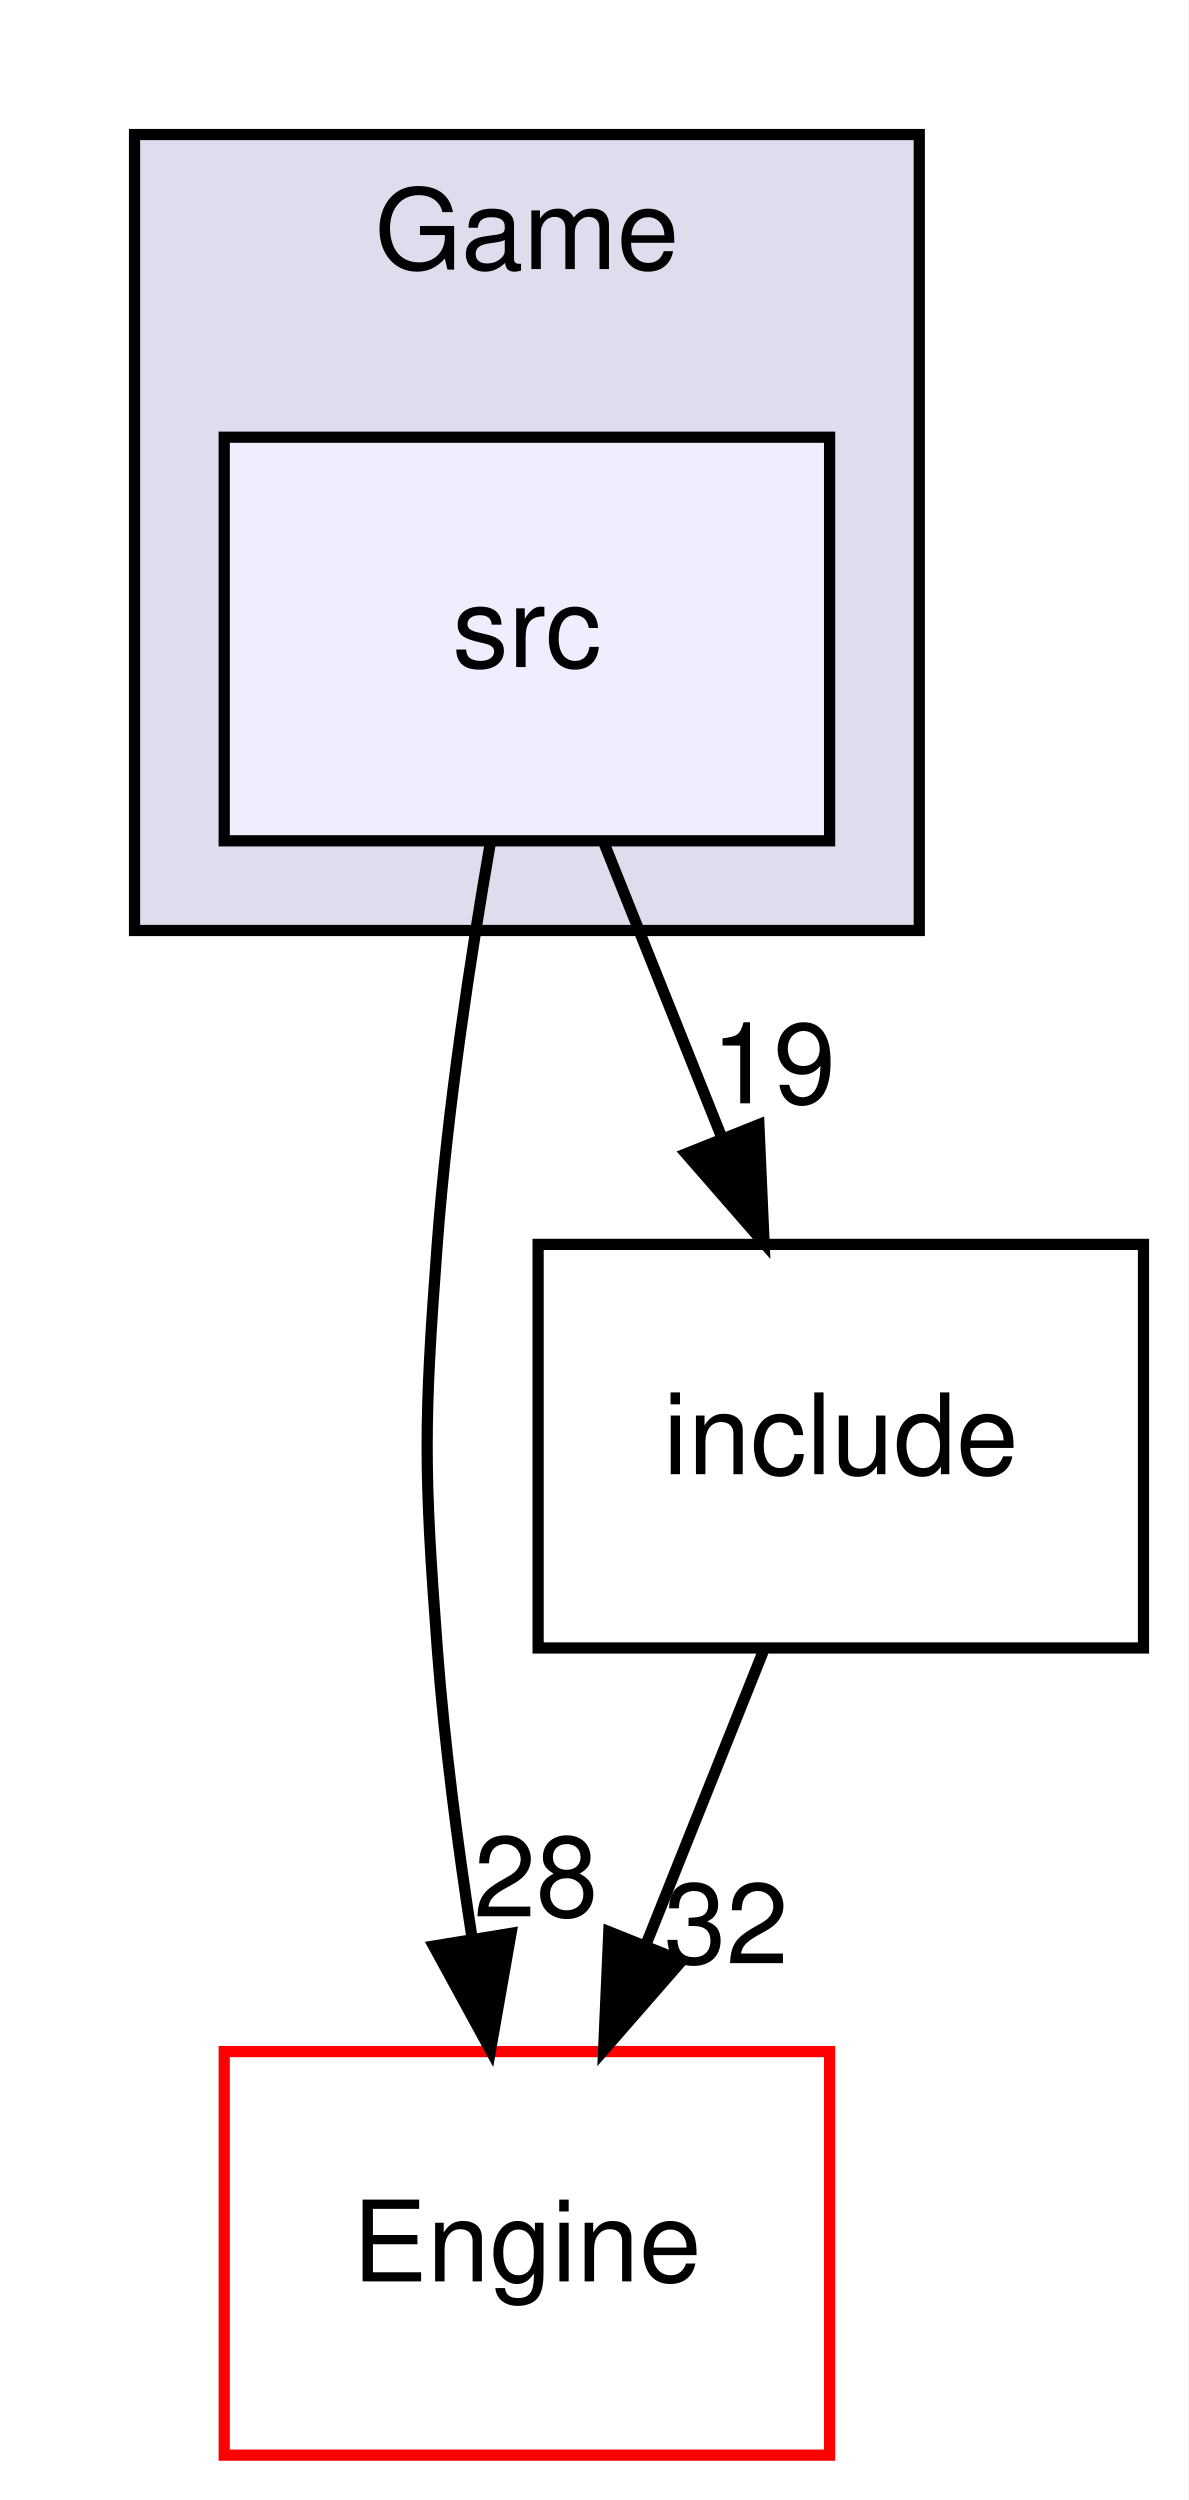
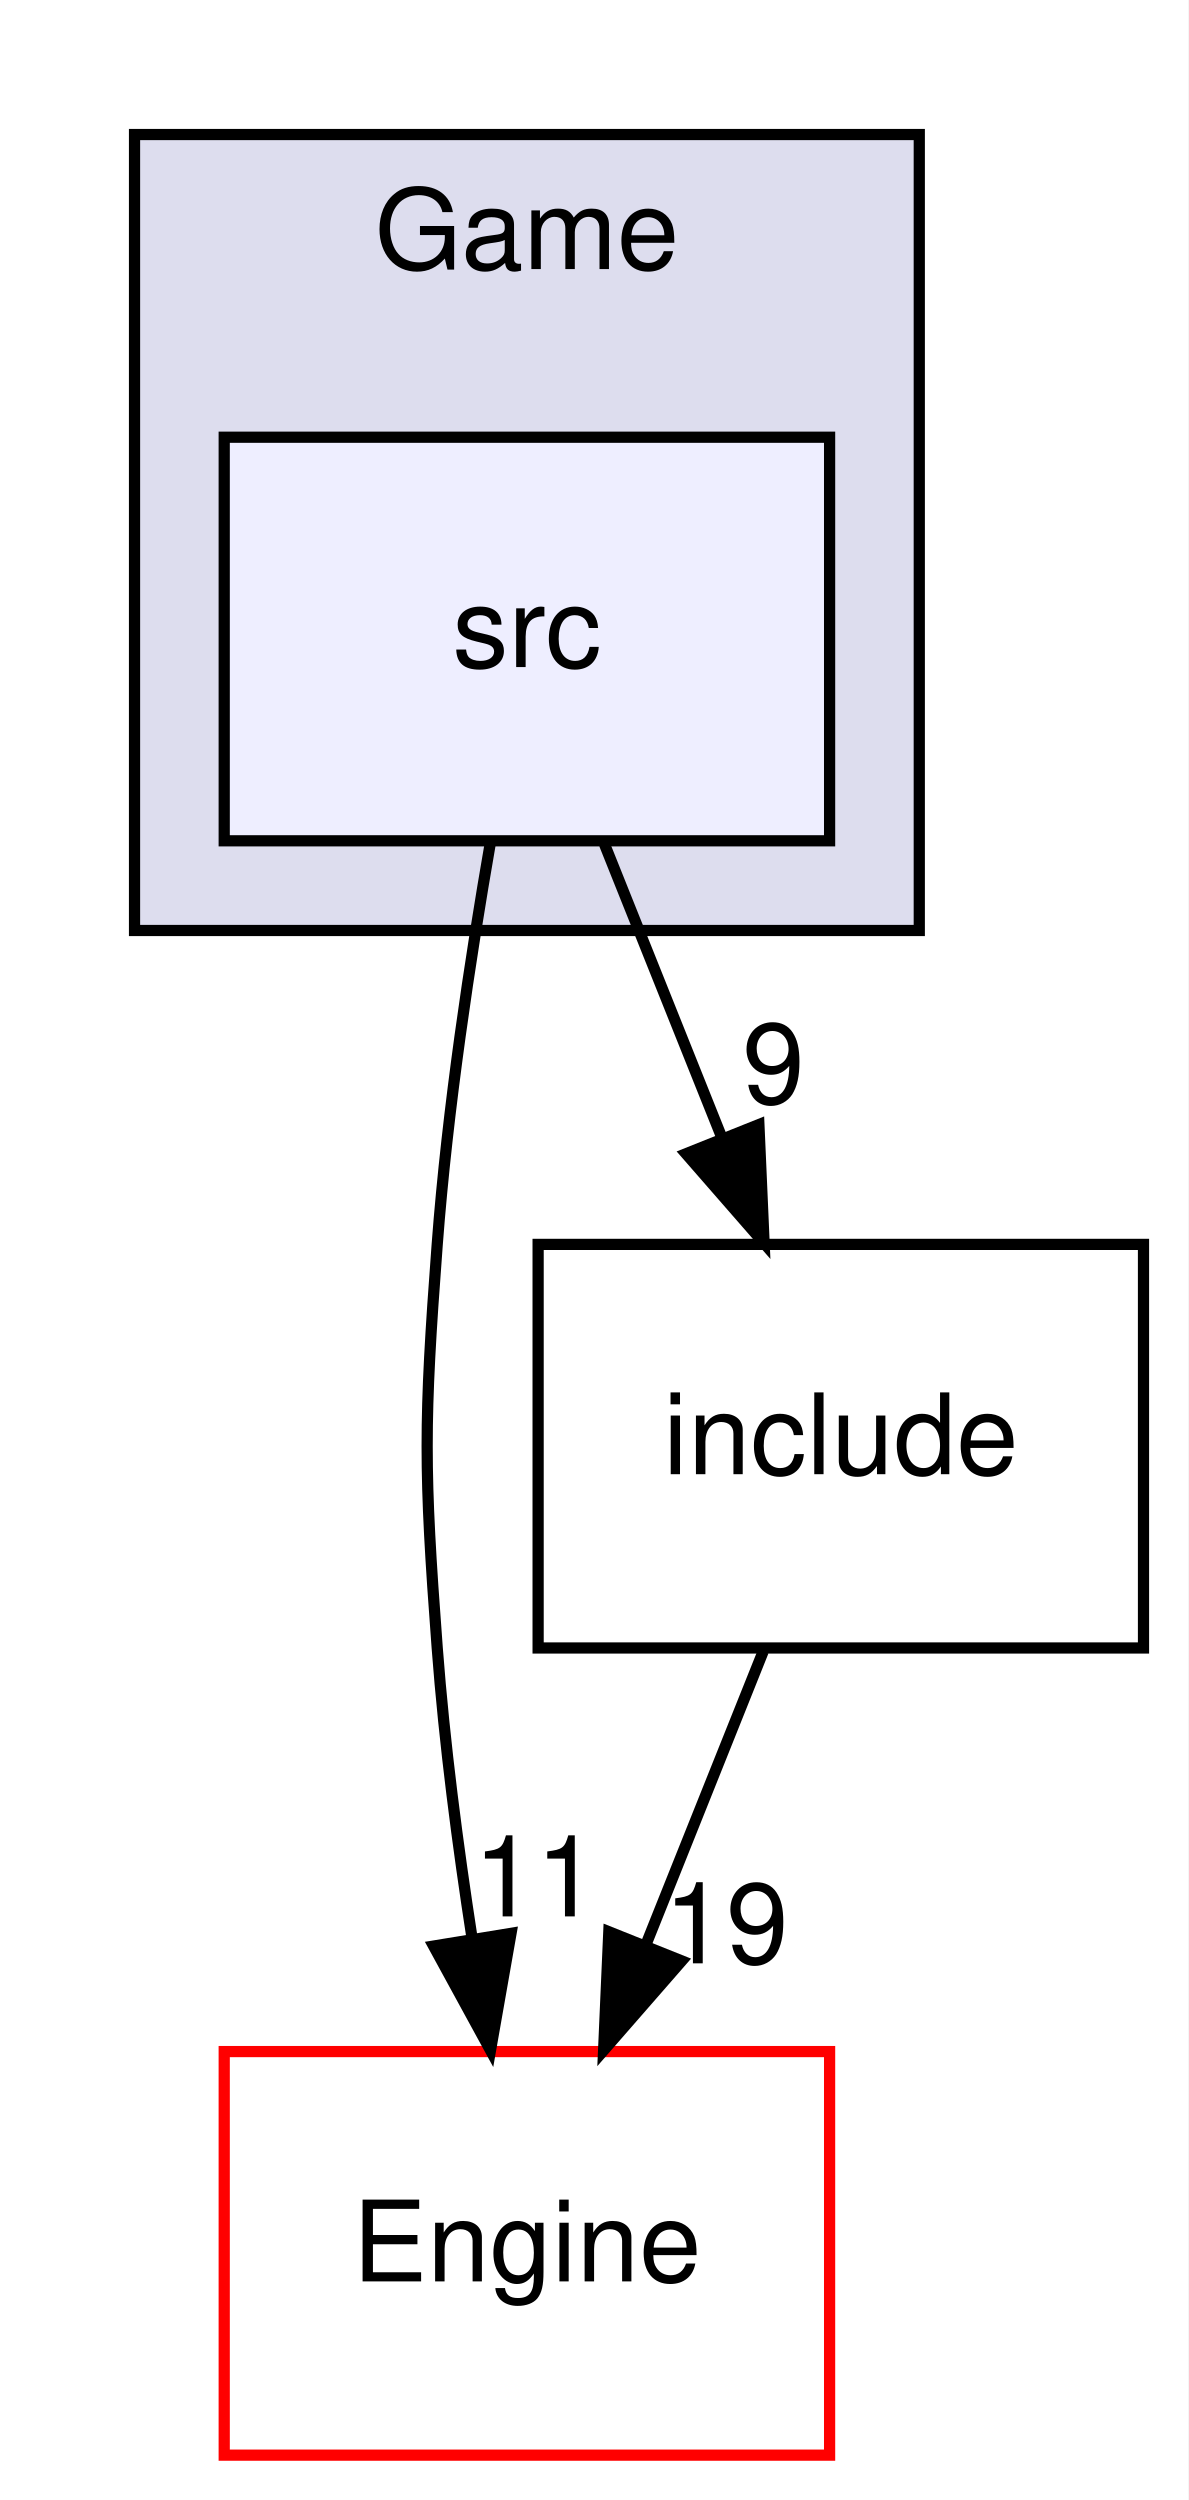
<svg xmlns="http://www.w3.org/2000/svg" xmlns:xlink="http://www.w3.org/1999/xlink" width="106pt" height="223pt" viewBox="0.00 0.00 106.00 223.00">
  <g id="graph0" class="graph" transform="scale(1 1) rotate(0) translate(4 219)">
    <polygon fill="white" stroke="none" points="-4,4 -4,-219 102,-219 102,4 -4,4" />
    <g id="clust1" class="cluster">
      <g id="a_clust1">
        <a xlink:href="dir_c33286056d2acf479cd8641ef845fec1.html" target="_top" xlink:title="Game">
          <polygon fill="#ddddee" stroke="black" points="8,-136 8,-207 78,-207 78,-136 8,-136" />
          <text text-anchor="middle" x="43" y="-195" font-family="Helvetica,sans-Serif" font-size="10.00">Game</text>
        </a>
      </g>
    </g>
    <g id="node1" class="node">
      <g id="a_node1">
        <a xlink:href="dir_d858f423bf5825f9a3db826b6a54a3cc.html" target="_top" xlink:title="src">
          <polygon fill="#eeeeff" stroke="black" points="70,-180 16,-180 16,-144 70,-144 70,-180" />
          <text text-anchor="middle" x="43" y="-159.5" font-family="Helvetica,sans-Serif" font-size="10.00">src</text>
        </a>
      </g>
    </g>
    <g id="node2" class="node">
      <g id="a_node2">
        <a xlink:href="dir_0b6ee6e7e9547e675db4add2e5de97da.html" target="_top" xlink:title="Engine">
          <polygon fill="white" stroke="red" points="70,-36 16,-36 16,-0 70,-0 70,-36" />
          <text text-anchor="middle" x="43" y="-15.5" font-family="Helvetica,sans-Serif" font-size="10.00">Engine</text>
        </a>
      </g>
    </g>
    <g id="edge1" class="edge">
      <path fill="none" stroke="black" d="M39.752,-143.888C37.954,-133.542 35.905,-120.063 35,-108 33.803,-92.045 33.803,-87.955 35,-72 35.637,-63.518 36.838,-54.336 38.121,-46.036" />
      <polygon fill="black" stroke="black" points="41.584,-46.547 39.752,-36.112 34.676,-45.412 41.584,-46.547" />
      <g id="a_edge1-headlabel">
-         <a xlink:href="dir_000005_000000.html" target="_top" xlink:title="28">
-           <text text-anchor="middle" x="43.802" y="-48.055" font-family="Helvetica,sans-Serif" font-size="10.00">28</text>
+         <a xlink:href="dir_000005_000000.html" target="_top" xlink:title="11">
+           <text text-anchor="middle" x="43.802" y="-48.055" font-family="Helvetica,sans-Serif" font-size="10.00">11</text>
        </a>
      </g>
    </g>
    <g id="node3" class="node">
      <g id="a_node3">
        <a xlink:href="dir_a56613a6b795b5624452287469afc550.html" target="_top" xlink:title="include">
          <polygon fill="none" stroke="black" points="98,-108 44,-108 44,-72 98,-72 98,-108" />
          <text text-anchor="middle" x="71" y="-87.5" font-family="Helvetica,sans-Serif" font-size="10.00">include</text>
        </a>
      </g>
    </g>
    <g id="edge2" class="edge">
      <path fill="none" stroke="black" d="M49.921,-143.697C53.075,-135.813 56.878,-126.304 60.381,-117.546" />
      <polygon fill="black" stroke="black" points="63.694,-118.689 64.158,-108.104 57.195,-116.089 63.694,-118.689" />
      <g id="a_edge2-headlabel">
-         <a xlink:href="dir_000005_000004.html" target="_top" xlink:title="19">
-           <text text-anchor="middle" x="64.995" y="-120.581" font-family="Helvetica,sans-Serif" font-size="10.00">19</text>
+         <a xlink:href="dir_000005_000004.html" target="_top" xlink:title="9">
+           <text text-anchor="middle" x="64.995" y="-120.581" font-family="Helvetica,sans-Serif" font-size="10.00">9</text>
        </a>
      </g>
    </g>
    <g id="edge3" class="edge">
      <path fill="none" stroke="black" d="M64.079,-71.697C60.925,-63.813 57.122,-54.304 53.619,-45.546" />
      <polygon fill="black" stroke="black" points="56.805,-44.089 49.842,-36.104 50.306,-46.689 56.805,-44.089" />
      <g id="a_edge3-headlabel">
-         <a xlink:href="dir_000004_000000.html" target="_top" xlink:title="32">
-           <text text-anchor="middle" x="60.776" y="-43.872" font-family="Helvetica,sans-Serif" font-size="10.00">32</text>
+         <a xlink:href="dir_000004_000000.html" target="_top" xlink:title="19">
+           <text text-anchor="middle" x="60.776" y="-43.872" font-family="Helvetica,sans-Serif" font-size="10.00">19</text>
        </a>
      </g>
    </g>
  </g>
</svg>
